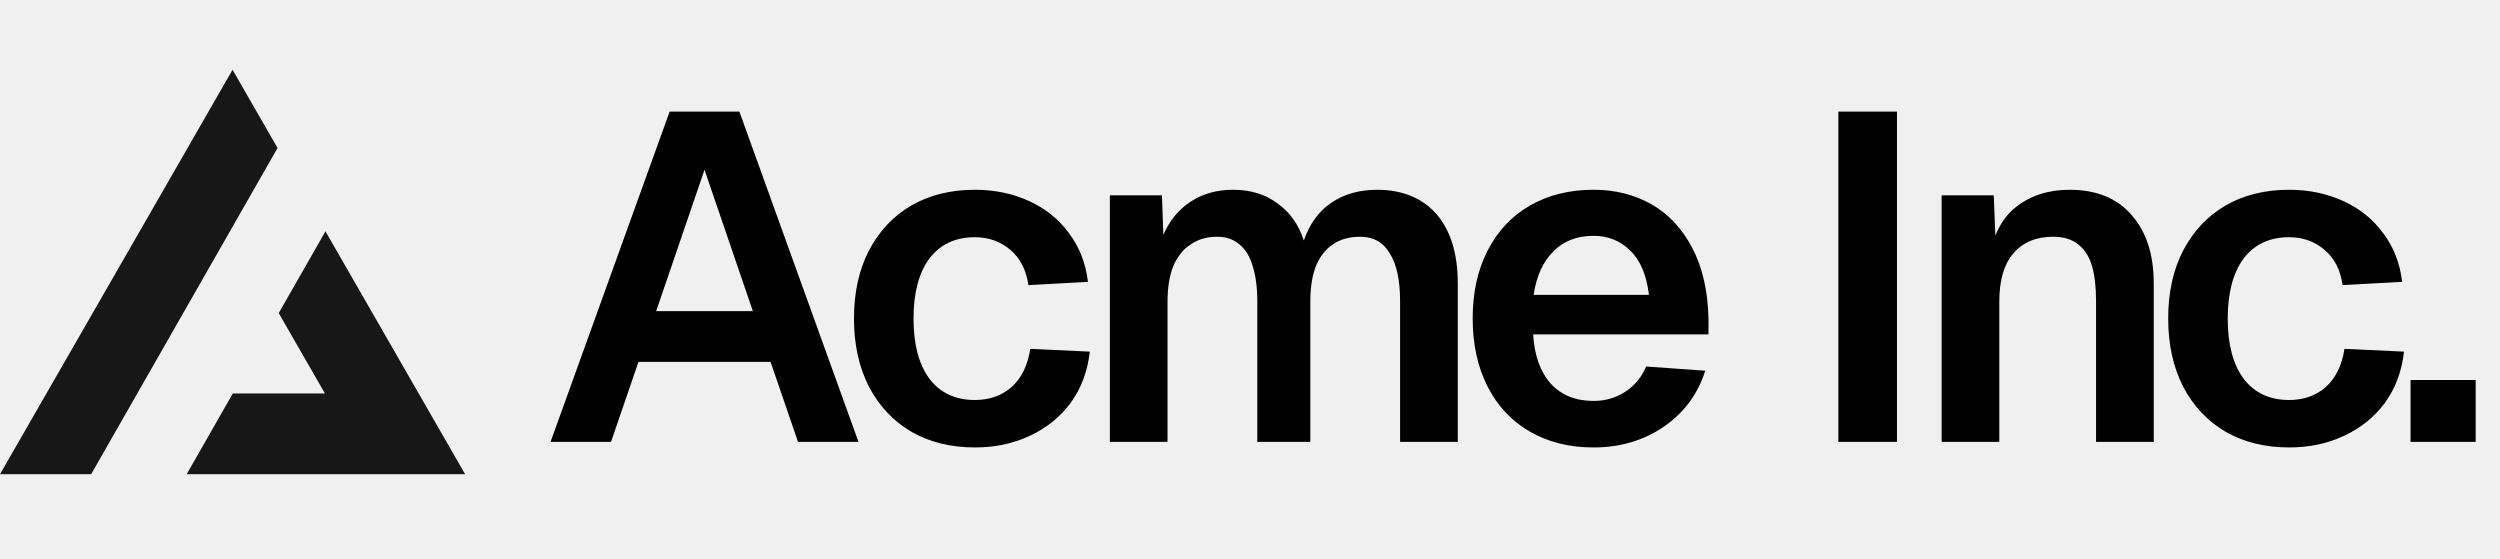
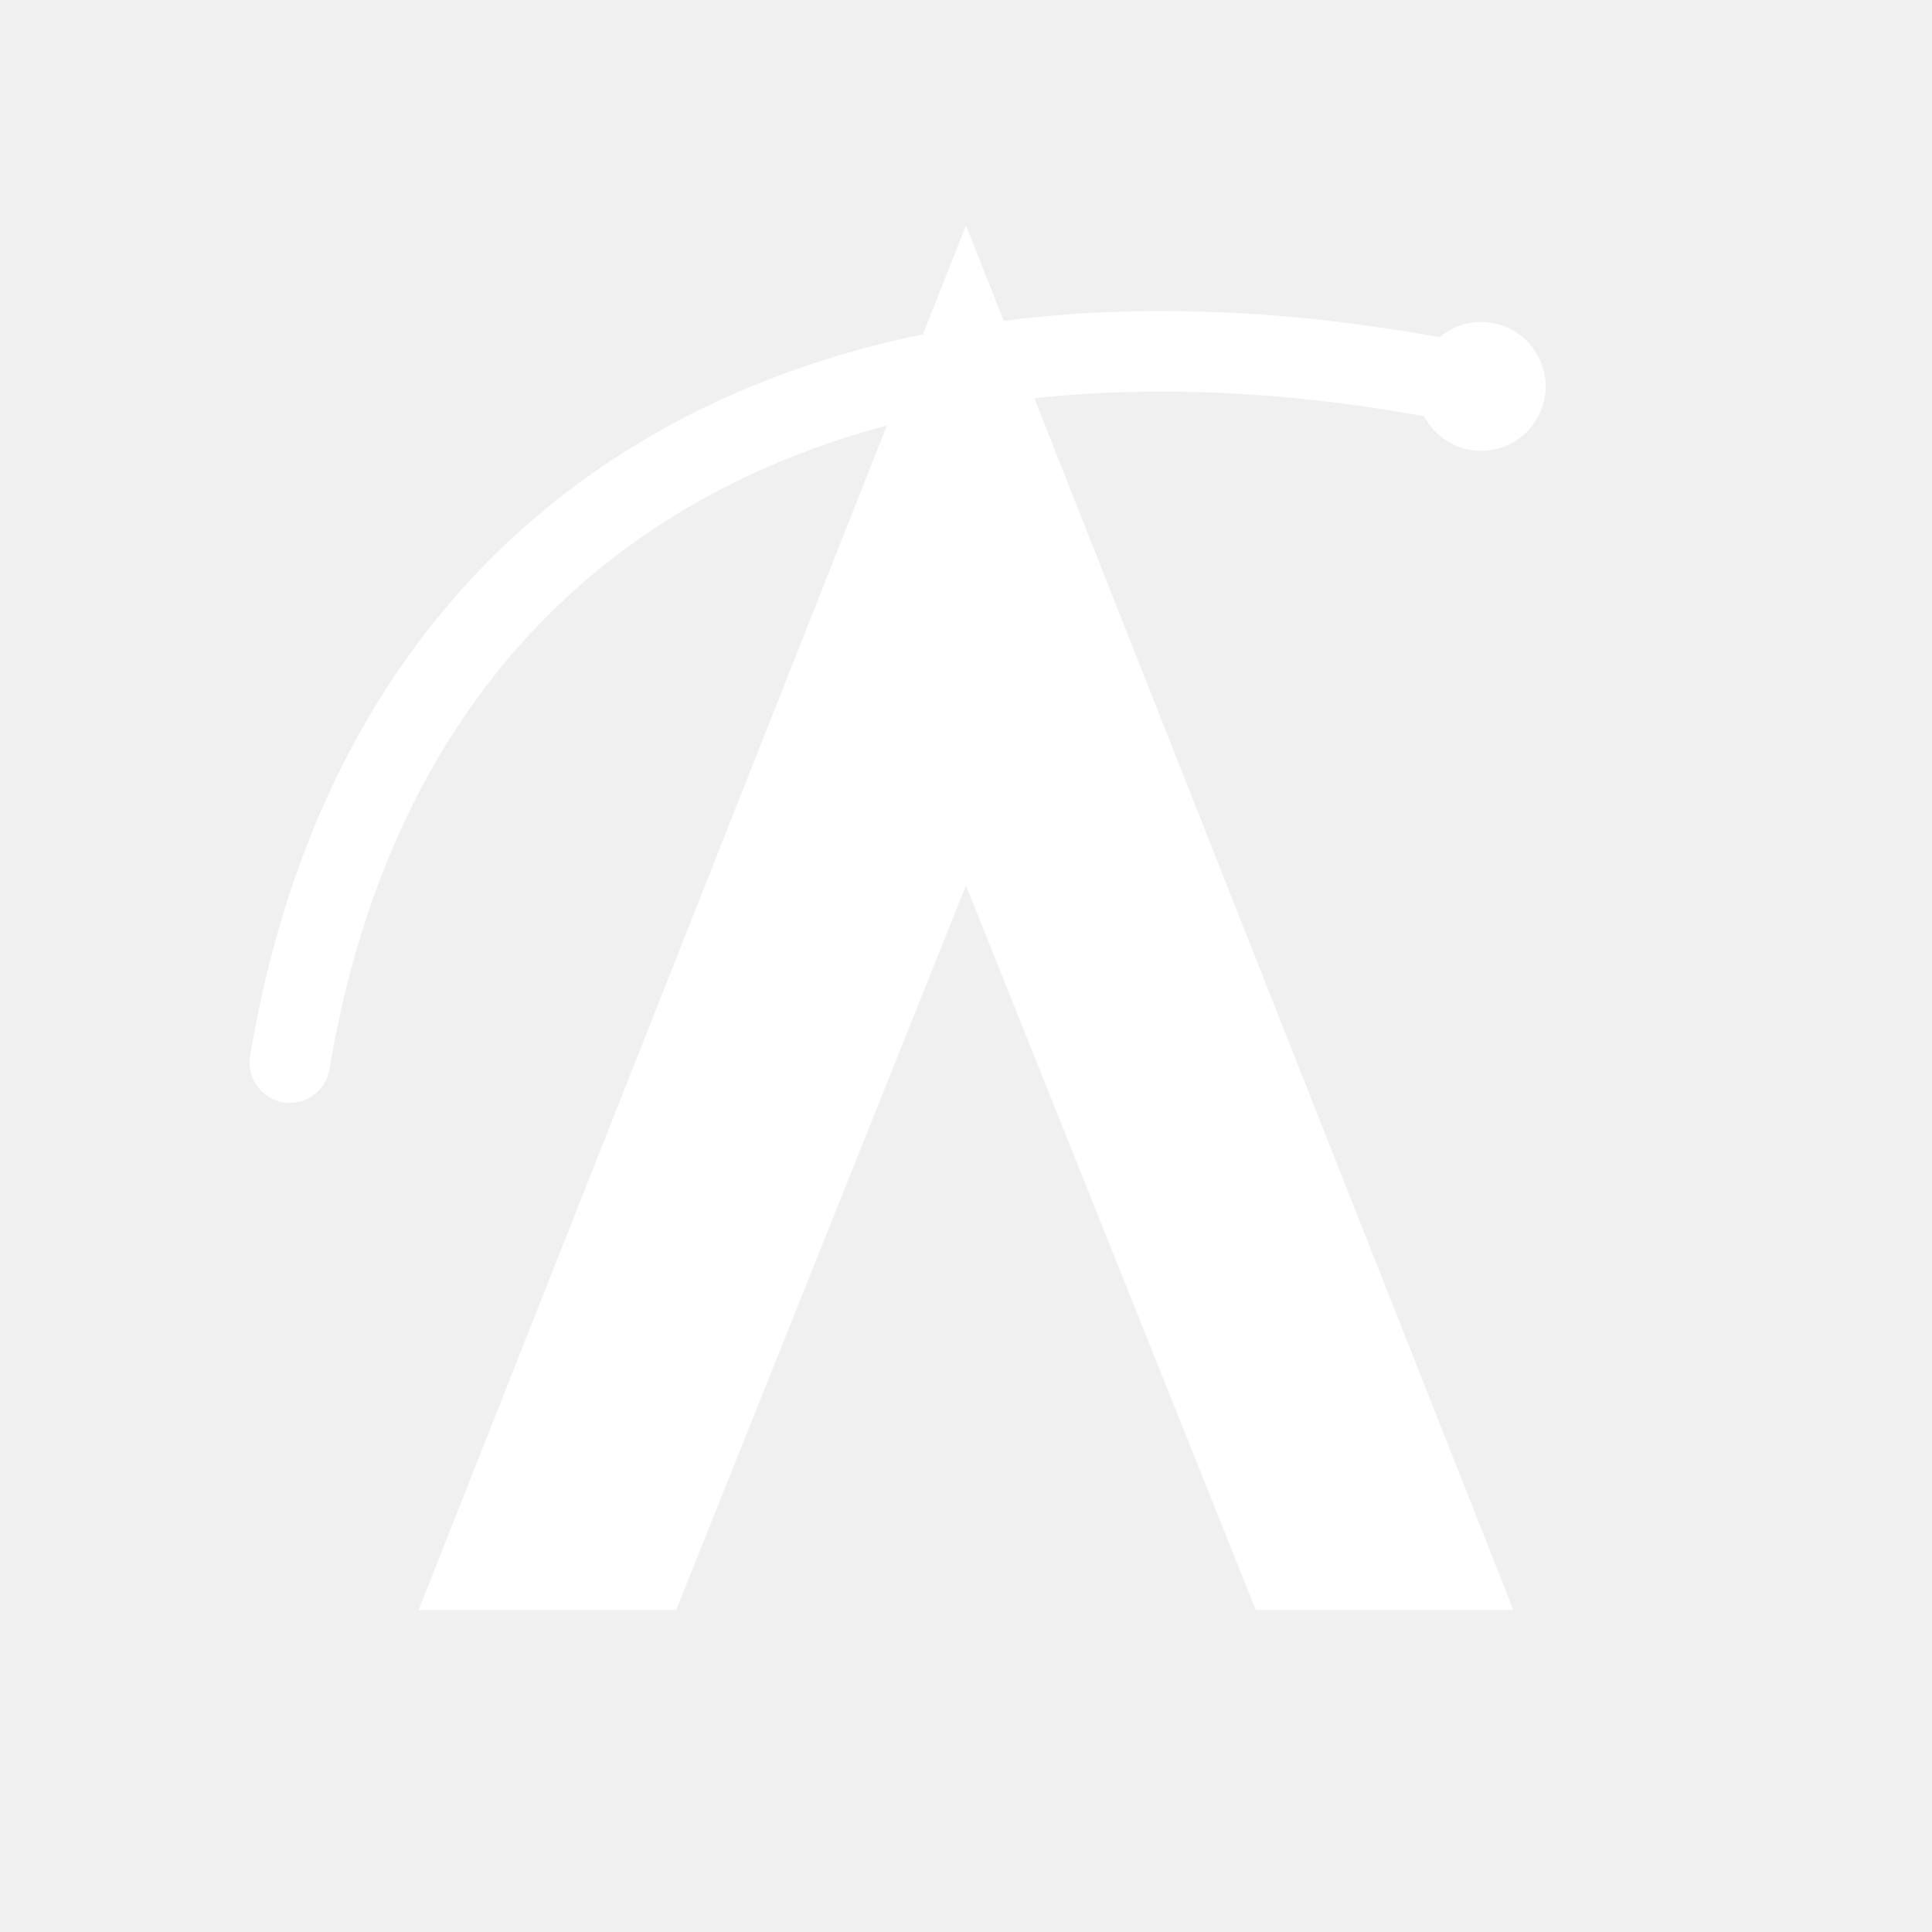
- <svg xmlns="http://www.w3.org/2000/svg" width="215" height="48" fill="none">
-   <path fill="#000" d="M57.588 9.6h6L73.828 38h-5.2l-2.36-6.88h-11.36L52.548 38h-5.2l10.24-28.4Zm7.16 17.16-4.16-12.16-4.16 12.16h8.32Zm23.694-2.24c-.186-1.307-.706-2.32-1.56-3.04-.853-.72-1.866-1.08-3.04-1.08-1.68 0-2.986.613-3.92 1.84-.906 1.227-1.36 2.947-1.36 5.16s.454 3.933 1.36 5.16c.934 1.227 2.24 1.84 3.92 1.84 1.254 0 2.307-.373 3.16-1.12.854-.773 1.387-1.867 1.6-3.28l5.12.24c-.186 1.68-.733 3.147-1.64 4.4-.906 1.227-2.08 2.173-3.52 2.84-1.413.667-2.986 1-4.72 1-2.08 0-3.906-.453-5.48-1.36-1.546-.907-2.76-2.2-3.64-3.88-.853-1.68-1.28-3.627-1.28-5.84 0-2.24.427-4.187 1.28-5.84.88-1.68 2.094-2.973 3.64-3.88 1.574-.907 3.4-1.36 5.48-1.36 1.68 0 3.227.32 4.64.96 1.414.64 2.56 1.56 3.44 2.76.907 1.2 1.454 2.6 1.64 4.2l-5.12.28Zm11.486-7.72.12 3.4c.534-1.227 1.307-2.173 2.32-2.84 1.04-.693 2.267-1.04 3.68-1.04 1.494 0 2.76.387 3.8 1.16 1.067.747 1.827 1.813 2.28 3.2.507-1.44 1.294-2.52 2.36-3.24 1.094-.747 2.414-1.12 3.96-1.12 1.414 0 2.64.307 3.68.92s1.84 1.52 2.4 2.72c.56 1.2.84 2.667.84 4.4V38h-4.96V25.92c0-1.813-.293-3.187-.88-4.12-.56-.96-1.413-1.44-2.56-1.44-.906 0-1.68.213-2.32.64-.64.427-1.133 1.053-1.48 1.88-.32.827-.48 1.84-.48 3.04V38h-4.56V25.92c0-1.2-.133-2.213-.4-3.04-.24-.827-.626-1.453-1.16-1.88-.506-.427-1.133-.64-1.88-.64-.906 0-1.68.227-2.32.68-.64.427-1.133 1.053-1.48 1.88-.32.827-.48 1.827-.48 3V38h-4.96V16.8h4.48Zm26.723 10.6c0-2.24.427-4.187 1.28-5.84.854-1.68 2.067-2.973 3.64-3.88 1.574-.907 3.4-1.36 5.48-1.36 1.84 0 3.494.413 4.96 1.24 1.467.827 2.64 2.08 3.52 3.76.88 1.653 1.347 3.693 1.4 6.12v1.32h-15.08c.107 1.813.614 3.227 1.52 4.24.907.987 2.134 1.48 3.68 1.48.987 0 1.88-.253 2.68-.76a4.803 4.803 0 0 0 1.84-2.2l5.08.36c-.64 2.027-1.84 3.64-3.6 4.84-1.733 1.173-3.733 1.76-6 1.76-2.08 0-3.906-.453-5.48-1.36-1.573-.907-2.786-2.2-3.64-3.88-.853-1.68-1.28-3.627-1.28-5.84Zm15.16-2.04c-.213-1.733-.76-3.013-1.64-3.84-.853-.827-1.893-1.24-3.12-1.24-1.44 0-2.6.453-3.48 1.36-.88.88-1.44 2.12-1.68 3.72h9.92ZM163.139 9.6V38h-5.04V9.6h5.04Zm8.322 7.2.24 5.88-.64-.36c.32-2.053 1.094-3.56 2.32-4.52 1.254-.987 2.787-1.48 4.6-1.48 2.32 0 4.107.733 5.36 2.2 1.254 1.44 1.88 3.387 1.88 5.84V38h-4.96V25.92c0-1.253-.12-2.28-.36-3.08-.24-.8-.64-1.413-1.2-1.84-.533-.427-1.253-.64-2.16-.64-1.44 0-2.573.48-3.4 1.44-.8.933-1.2 2.307-1.2 4.12V38h-4.96V16.8h4.48Zm30.003 7.72c-.186-1.307-.706-2.32-1.56-3.04-.853-.72-1.866-1.08-3.04-1.08-1.68 0-2.986.613-3.92 1.84-.906 1.227-1.36 2.947-1.36 5.16s.454 3.933 1.36 5.16c.934 1.227 2.24 1.84 3.92 1.84 1.254 0 2.307-.373 3.16-1.12.854-.773 1.387-1.867 1.6-3.28l5.12.24c-.186 1.68-.733 3.147-1.64 4.4-.906 1.227-2.08 2.173-3.52 2.84-1.413.667-2.986 1-4.72 1-2.08 0-3.906-.453-5.48-1.36-1.546-.907-2.76-2.2-3.64-3.88-.853-1.68-1.28-3.627-1.28-5.84 0-2.24.427-4.187 1.28-5.84.88-1.68 2.094-2.973 3.64-3.88 1.574-.907 3.4-1.36 5.48-1.36 1.68 0 3.227.32 4.64.96 1.414.64 2.56 1.56 3.44 2.76.907 1.2 1.454 2.6 1.64 4.2l-5.12.28Zm11.443 8.16V38h-5.6v-5.32h5.6Z" />
-   <path fill="#171717" fill-rule="evenodd" d="m7.839 40.783 16.03-28.054L20 6 0 40.783h7.839Zm8.214 0H40L27.99 19.894l-4.02 7.032 3.976 6.914H20.02l-3.967 6.943Z" clip-rule="evenodd" />
+ <svg xmlns="http://www.w3.org/2000/svg" viewBox="0 0 120 120">
+   <path d="M60 14L26 100H42L60 55L78 100H94L60 14Z" fill="#fff" />
+   <path d="M18 66C24 30 54 16 92 24" fill="none" stroke="#fff" stroke-width="5" stroke-linecap="round" />
+   <circle cx="92" cy="24" r="4" fill="#fff" />
</svg>
